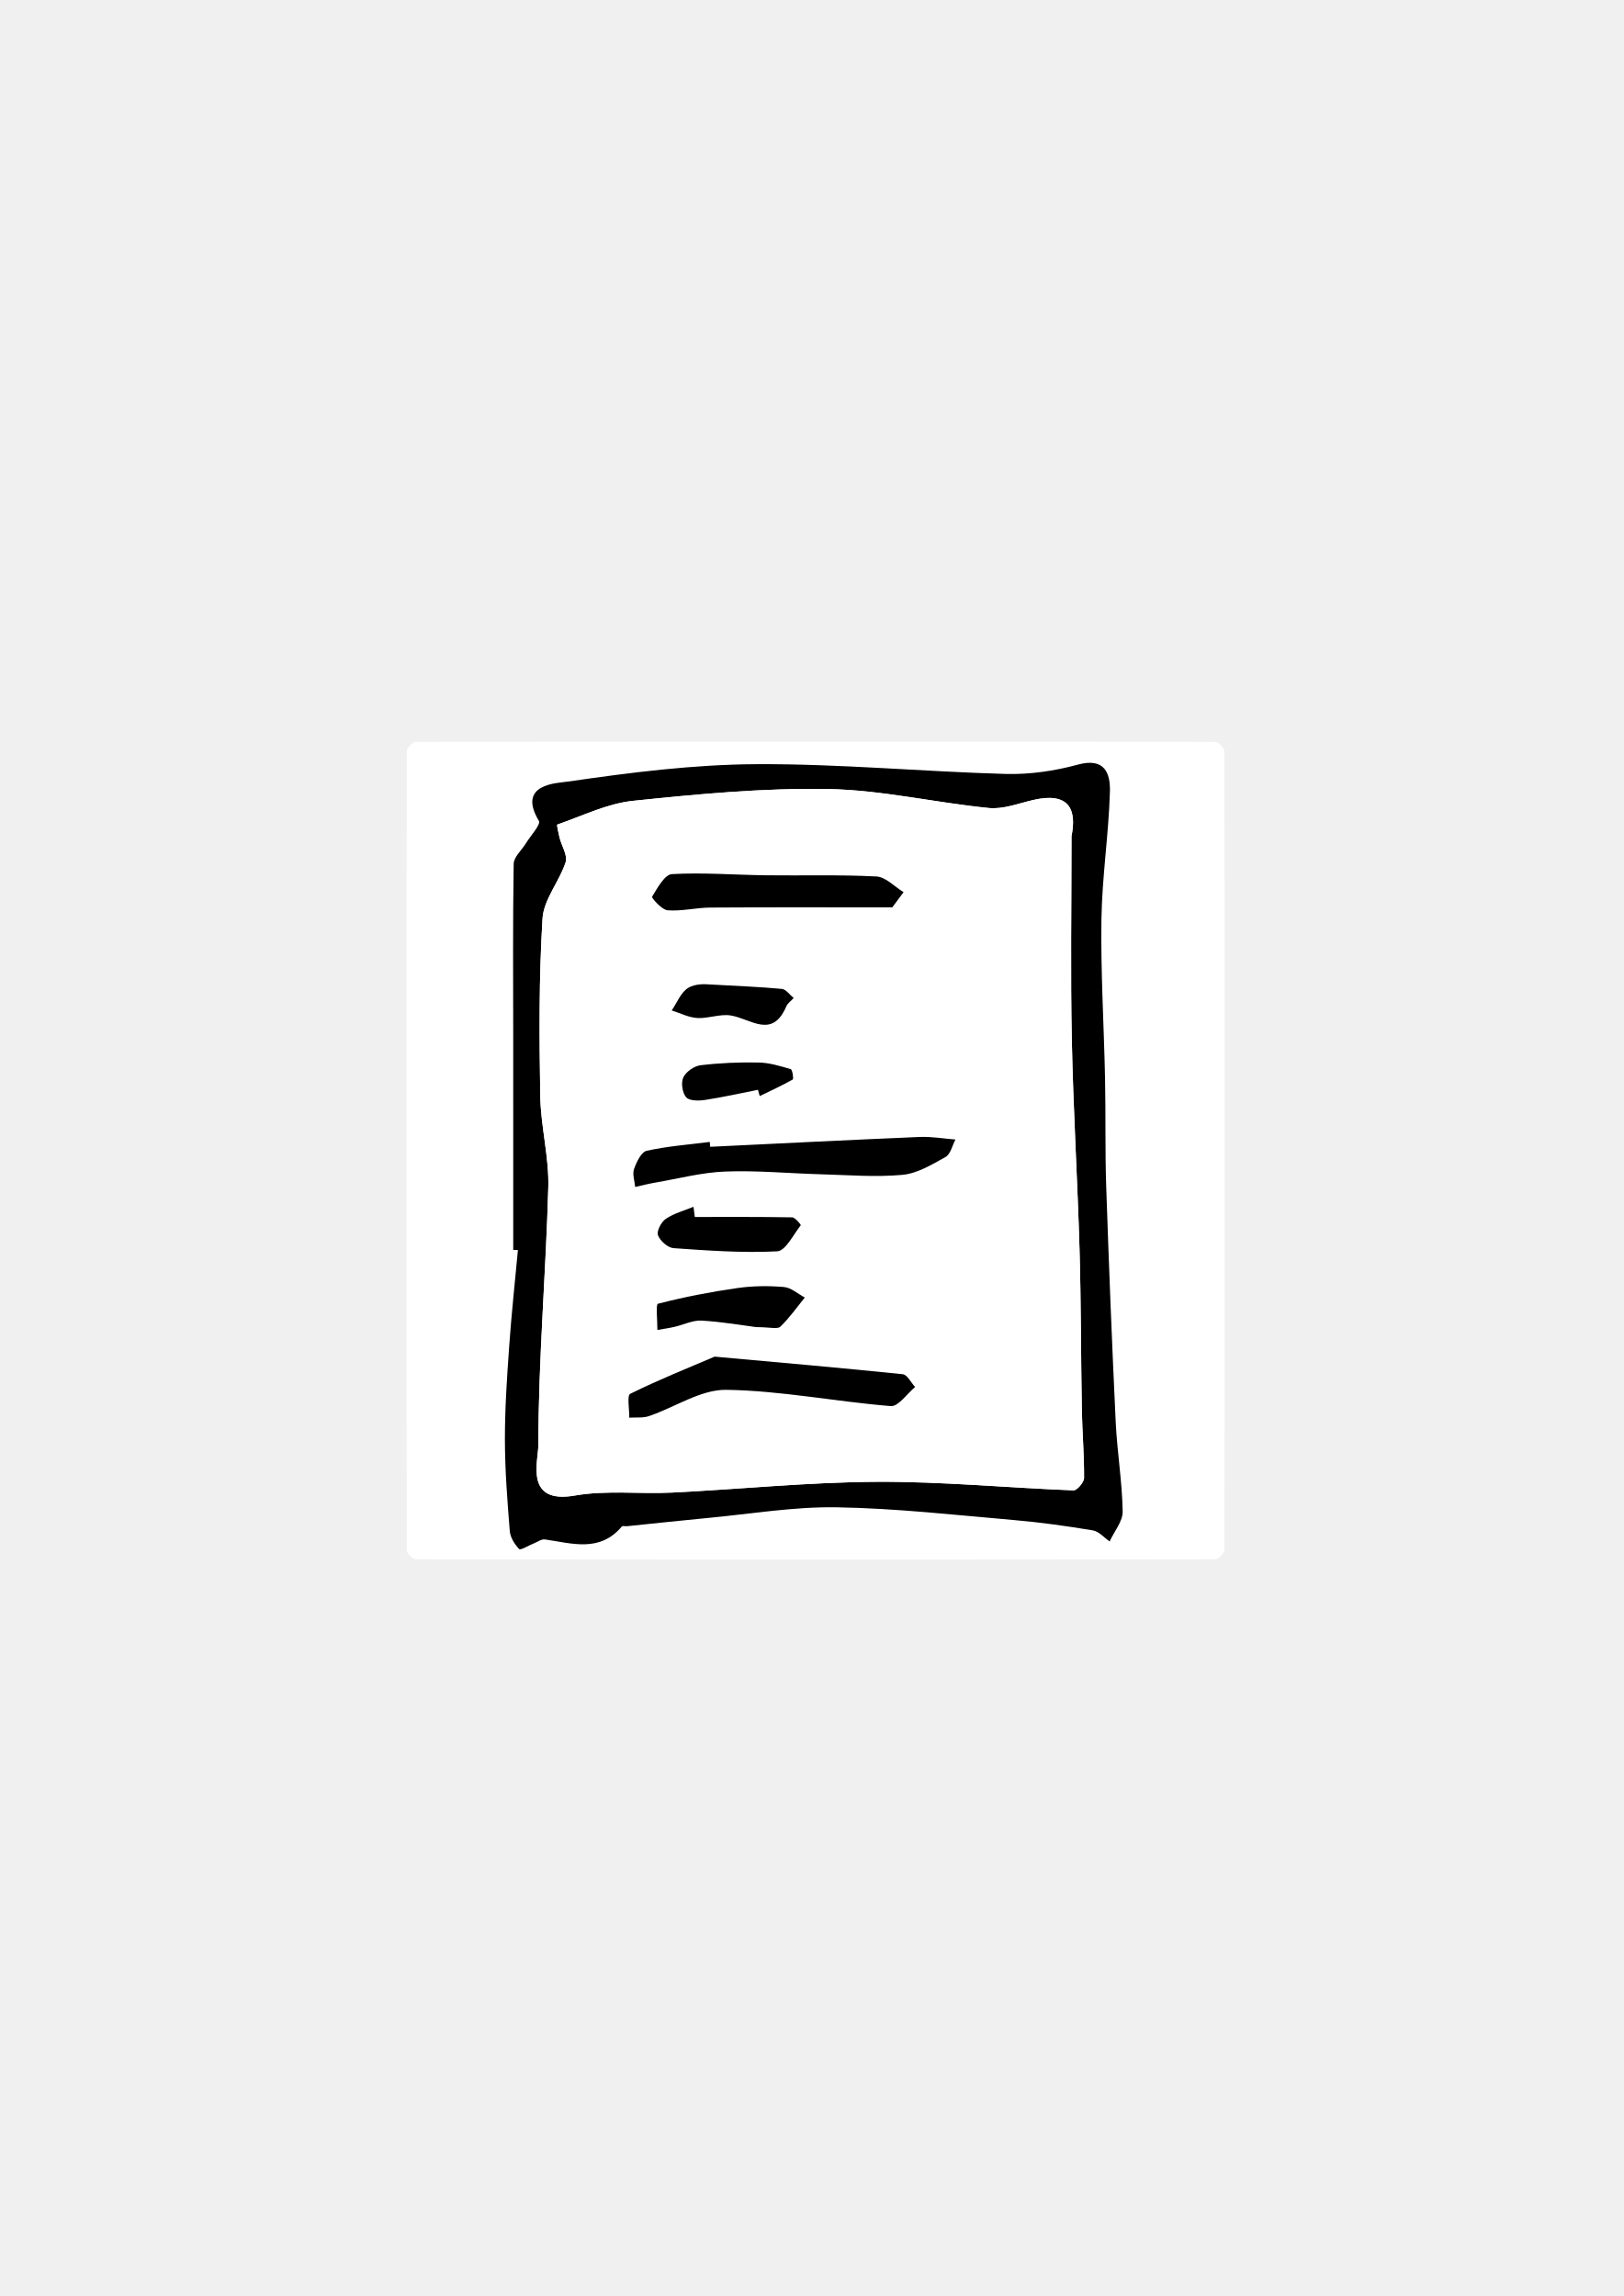
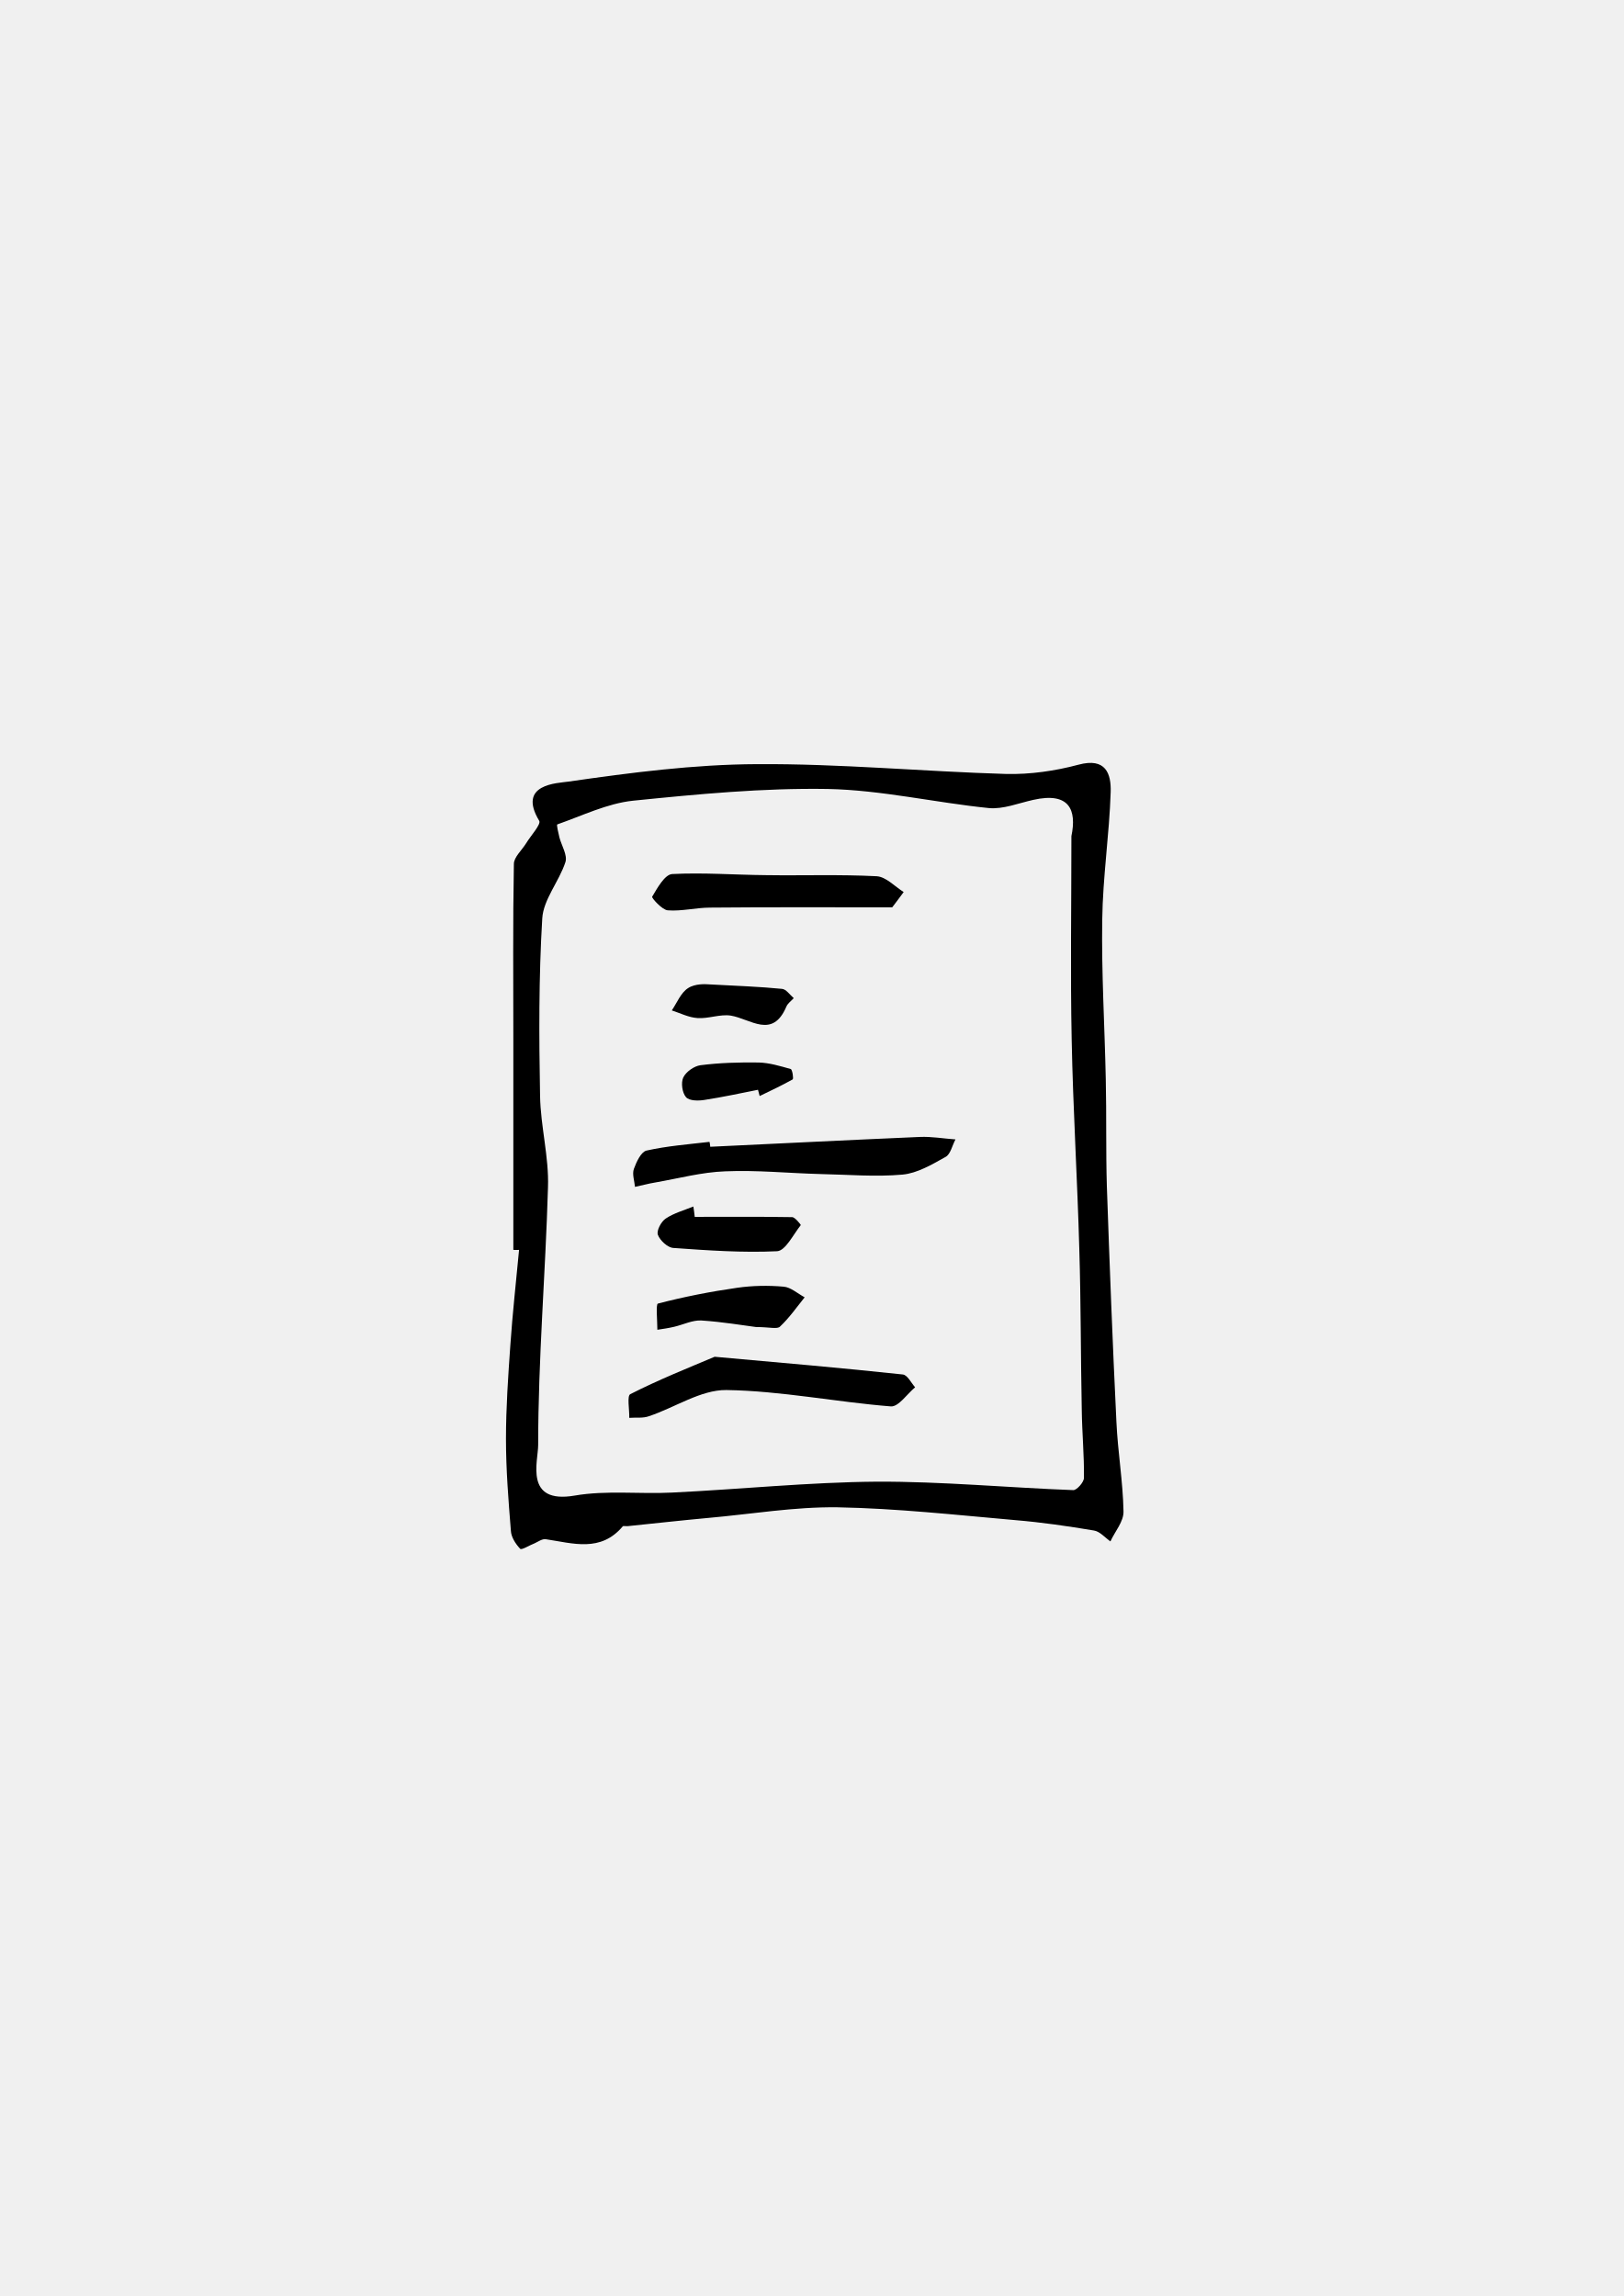
- <svg xmlns="http://www.w3.org/2000/svg" version="1.1" id="Layer_1" x="0px" y="0px" viewBox="0 0 595.28 841.89" style="enable-background:new 0 0 595.28 841.89;" xml:space="preserve">
-   <style type="text/css">
- 	.st0{fill:#FFFFFF;}
- </style>
+ <svg xmlns="http://www.w3.org/2000/svg" version="1.1" id="Layer_1" x="0px" y="0px" viewBox="0 0 595.3 841.9" style="enable-background:new 0 0 595.3 841.9;" xml:space="preserve">
  <g>
    <g>
-       <path class="st0" d="M449,421.89c0,48.83,0.02,97.67-0.15,146.5c0,1.17-2.19,3.35-3.35,3.36c-97.67,0.16-195.33,0.16-293,0    c-1.17,0-3.35-2.19-3.36-3.36c-0.16-97.67-0.16-195.33,0-293c0-1.17,2.19-3.35,3.35-3.36c97.67-0.16,195.33-0.16,293,0    c1.17,0,3.35,2.18,3.35,3.36C449.02,324.22,449,373.06,449,421.89z M188.16,458.32c0.57,0.02,1.13,0.03,1.7,0.05    c-1.08,11.67-2.35,23.32-3.18,35c-0.81,11.43-1.6,22.89-1.59,34.34c0.01,11.22,0.88,22.46,1.78,33.66    c0.19,2.35,1.78,4.88,3.45,6.63c0.51,0.53,3.47-1.31,5.31-2.05c1.38-0.55,2.86-1.67,4.14-1.48c9.92,1.43,20.08,4.88,28.16-4.73    c0.29-0.34,1.28-0.05,1.94-0.12c9.81-1,19.61-2.09,29.42-3c15.79-1.48,31.62-4.18,47.39-3.93c21.75,0.35,43.47,2.82,65.17,4.69    c9.65,0.83,19.26,2.19,28.82,3.78c2.2,0.37,4.09,2.64,6.12,4.04c1.69-3.68,4.85-7.38,4.78-11.03c-0.2-10.95-2.04-21.85-2.56-32.81    c-1.37-28.76-2.51-57.53-3.48-86.31c-0.44-13.13-0.15-26.28-0.42-39.42c-0.4-19.48-1.62-38.96-1.33-58.43    c0.23-15.63,2.65-31.23,3.11-46.87c0.19-6.63-1.78-12.69-11.78-9.95c-8.51,2.33-17.64,3.65-26.45,3.41    c-30.47-0.85-60.92-3.74-91.37-3.58c-23.06,0.12-46.2,3.05-69.07,6.38c-3.99,0.58-18.85,0.75-10.67,14.41    c0.79,1.32-3.04,5.42-4.75,8.21c-1.55,2.53-4.45,5.02-4.49,7.57c-0.35,21.54-0.17,43.09-0.17,64.64    C188.16,407.05,188.16,432.69,188.16,458.32z" />
-       <path d="M188.16,458.32c0-25.63,0.01-51.26,0-76.9c-0.01-21.55-0.18-43.1,0.17-64.64c0.04-2.55,2.94-5.04,4.49-7.57    c1.71-2.79,5.54-6.89,4.75-8.21c-8.18-13.65,6.68-13.82,10.67-14.41c22.86-3.33,46-6.26,69.07-6.38    c30.45-0.16,60.9,2.73,91.37,3.58c8.8,0.24,17.94-1.08,26.45-3.41c10-2.74,11.97,3.32,11.78,9.95    c-0.46,15.64-2.88,31.23-3.11,46.87c-0.28,19.47,0.93,38.95,1.33,58.43c0.27,13.14-0.02,26.29,0.42,39.42    c0.97,28.78,2.11,57.55,3.48,86.31c0.52,10.95,2.36,21.86,2.56,32.81c0.07,3.65-3.09,7.35-4.78,11.03    c-2.03-1.4-3.92-3.67-6.12-4.04c-9.55-1.59-19.17-2.95-28.82-3.78c-21.71-1.87-43.43-4.34-65.17-4.69    c-15.77-0.25-31.6,2.45-47.39,3.93c-9.81,0.92-19.61,2-29.42,3c-0.66,0.07-1.66-0.22-1.94,0.12c-8.08,9.61-18.24,6.16-28.16,4.73    c-1.28-0.19-2.77,0.94-4.14,1.48c-1.85,0.73-4.81,2.57-5.31,2.05c-1.68-1.75-3.27-4.28-3.45-6.63    c-0.89-11.2-1.77-22.44-1.78-33.66c-0.01-11.45,0.78-22.91,1.59-34.34c0.83-11.68,2.1-23.33,3.18-35    C189.29,458.35,188.72,458.33,188.16,458.32z M392.83,306.6c1.95-9.57-0.7-16.33-13.96-13.29c-5.4,1.24-11.02,3.48-16.31,2.96    c-19.72-1.95-39.32-6.62-59.02-6.96c-23.78-0.42-47.69,1.86-71.4,4.32c-9.49,0.98-18.62,5.53-27.82,8.71    c-0.26,0.09,0.42,3.18,0.83,4.82c0.76,3.04,3.04,6.5,2.23,8.98c-2.3,7.1-8.05,13.66-8.48,20.67c-1.32,21.63-1.19,43.38-0.83,65.07    c0.19,11.18,3.26,22.36,2.95,33.48c-0.88,31.52-3.61,63.02-3.65,94.53c-0.01,5.86-5.17,21.73,13.37,18.48    c11.59-2.03,23.76-0.5,35.65-1.09c25.02-1.23,50.02-3.81,75.04-3.95c24.03-0.13,48.07,2.21,72.13,3.14    c1.3,0.05,3.86-2.94,3.88-4.54c0.07-8.3-0.66-16.6-0.81-24.9c-0.35-19.6-0.28-39.21-0.85-58.81c-0.74-25.66-2.31-51.31-2.83-76.97    C392.44,356.92,392.83,332.54,392.83,306.6z" />
-       <path class="st0" d="M392.83,306.6c0,25.94-0.39,50.32,0.11,74.67c0.52,25.67,2.09,51.31,2.83,76.97    c0.57,19.59,0.49,39.21,0.85,58.81c0.15,8.3,0.88,16.6,0.81,24.9c-0.01,1.59-2.58,4.59-3.88,4.54    c-24.05-0.93-48.09-3.27-72.13-3.14c-25.02,0.13-50.02,2.71-75.04,3.95c-11.89,0.59-24.06-0.94-35.65,1.09    c-18.54,3.24-13.38-12.62-13.37-18.48c0.04-31.51,2.77-63,3.65-94.53c0.31-11.12-2.77-22.31-2.95-33.48    c-0.36-21.69-0.49-43.44,0.83-65.07c0.43-7.01,6.18-13.57,8.48-20.67c0.81-2.49-1.47-5.94-2.23-8.98    c-0.41-1.65-1.09-4.73-0.83-4.82c9.2-3.18,18.33-7.73,27.82-8.71c23.71-2.46,47.62-4.74,71.4-4.32c19.7,0.35,39.3,5.01,59.02,6.96    c5.29,0.52,10.9-1.72,16.31-2.96C392.13,290.27,394.78,297.03,392.83,306.6z M260.37,420.51c-0.05-0.6-0.11-1.2-0.16-1.79    c-7.72,0.99-15.54,1.57-23.11,3.25c-1.99,0.44-3.76,4.12-4.64,6.66c-0.67,1.92,0.22,4.38,0.41,6.6c2.45-0.54,4.89-1.17,7.36-1.6    c8.54-1.46,17.06-3.72,25.66-4.06c11.59-0.45,23.24,0.68,34.87,1c10.03,0.27,20.13,1.13,30.06,0.22    c5.46-0.5,10.83-3.77,15.82-6.54c1.83-1.02,2.46-4.21,3.64-6.41c-4.36-0.34-8.75-1.12-13.09-0.94    C311.58,417.98,285.97,419.28,260.37,420.51z M261.99,497.45c-9.69,4.14-20.52,8.47-30.93,13.62c-1.25,0.62-0.3,5.72-0.36,8.74    c2.43-0.16,5.03,0.18,7.25-0.58c9.52-3.24,18.97-9.78,28.36-9.63c20.11,0.32,40.14,4.34,60.27,5.97c2.76,0.22,5.93-4.54,8.91-7    c-1.51-1.62-2.88-4.51-4.54-4.68C308.73,501.6,286.46,499.67,261.99,497.45z M327.11,332.72c0.77-1.04,2.46-3.3,4.14-5.57    c-3.3-2.01-6.53-5.57-9.93-5.75c-13.5-0.71-27.06-0.27-40.59-0.44c-11.47-0.14-22.97-1.08-34.39-0.43    c-2.67,0.15-5.33,5.09-7.28,8.27c-0.26,0.43,3.58,4.82,5.7,4.99c5.14,0.4,10.39-0.97,15.6-1    C281.78,332.64,303.21,332.72,327.11,332.72z M277.24,486.62c5,0,7.79,0.84,8.83-0.15c3.34-3.2,6.04-7.08,8.98-10.7    c-2.55-1.35-5.02-3.63-7.67-3.85c-5.63-0.48-11.43-0.42-17.02,0.38c-9.81,1.4-19.57,3.29-29.15,5.76c-0.84,0.22-0.17,6.26-0.2,9.6    c2.09-0.37,4.19-0.65,6.25-1.13c3.34-0.76,6.7-2.5,9.96-2.3C264.9,484.68,272.54,486.02,277.24,486.62z M254.72,446.24    c-0.16-1.24-0.32-2.49-0.48-3.73c-3.42,1.41-7.13,2.39-10.13,4.41c-1.68,1.13-3.45,4.48-2.89,5.99c0.76,2.07,3.6,4.6,5.7,4.75    c12.65,0.89,25.38,1.82,38,1.17c3.09-0.16,5.92-6.13,8.67-9.59c0.08-0.1-2.04-2.84-3.16-2.86    C278.53,446.16,266.62,446.24,254.72,446.24z M258.96,360.91c-0.06,0.01-4.03-0.33-6.71,1.37c-2.66,1.68-4.04,5.41-5.98,8.23    c3.12,0.98,6.21,2.59,9.38,2.78c4.05,0.23,8.3-1.56,12.22-0.94c7.31,1.16,15.23,8.76,20.38-3.29c0.51-1.2,1.8-2.07,2.72-3.09    c-1.44-1.17-2.8-3.21-4.33-3.35C278.57,361.84,270.46,361.56,258.96,360.91z M277.89,399.6c0.21,0.77,0.42,1.54,0.63,2.32    c4.07-1.98,8.19-3.86,12.11-6.09c0.39-0.22-0.13-3.61-0.74-3.79c-3.84-1.13-7.82-2.35-11.77-2.43    c-7.11-0.14-14.27,0.16-21.32,1.01c-2.33,0.28-5.31,2.39-6.29,4.47c-0.91,1.93-0.36,5.63,1.04,7.25c1.16,1.34,4.58,1.34,6.86,1    C264.94,402.35,271.4,400.88,277.89,399.6z" />
-       <path d="M260.37,420.51c25.61-1.23,51.21-2.53,76.82-3.61c4.34-0.18,8.72,0.6,13.09,0.94c-1.18,2.2-1.8,5.39-3.64,6.41    c-4.99,2.77-10.36,6.04-15.82,6.54c-9.93,0.91-20.03,0.05-30.06-0.22c-11.63-0.32-23.28-1.45-34.87-1    c-8.59,0.33-17.11,2.59-25.66,4.06c-2.47,0.42-4.91,1.06-7.36,1.6c-0.2-2.22-1.09-4.69-0.41-6.6c0.89-2.54,2.65-6.21,4.64-6.66    c7.57-1.68,15.38-2.26,23.11-3.25C260.26,419.31,260.31,419.91,260.37,420.51z" />
-       <path d="M261.99,497.45c24.47,2.22,46.74,4.15,68.96,6.45c1.66,0.17,3.03,3.05,4.54,4.68c-2.98,2.46-6.15,7.22-8.91,7    c-20.13-1.63-40.16-5.66-60.27-5.97c-9.39-0.15-18.84,6.39-28.36,9.63c-2.23,0.76-4.83,0.42-7.25,0.58    c0.07-3.02-0.89-8.12,0.36-8.74C241.47,505.92,252.3,501.59,261.99,497.45z" />
-       <path d="M327.11,332.72c-23.9,0-45.32-0.08-66.74,0.06c-5.21,0.04-10.46,1.4-15.6,1c-2.13-0.16-5.97-4.56-5.7-4.99    c1.95-3.18,4.61-8.12,7.28-8.27c11.42-0.64,22.92,0.29,34.39,0.43c13.53,0.17,27.09-0.27,40.59,0.44c3.4,0.18,6.62,3.74,9.93,5.75    C329.56,329.42,327.87,331.69,327.11,332.72z" />
-       <path d="M277.24,486.62c-4.7-0.6-12.33-1.94-20.02-2.39c-3.26-0.19-6.62,1.54-9.96,2.3c-2.06,0.47-4.17,0.76-6.25,1.13    c0.03-3.34-0.63-9.39,0.2-9.6c9.58-2.47,19.34-4.36,29.15-5.76c5.59-0.8,11.39-0.86,17.02-0.38c2.65,0.22,5.12,2.5,7.67,3.85    c-2.94,3.62-5.64,7.49-8.98,10.7C285.03,487.46,282.24,486.62,277.24,486.62z" />
-       <path d="M254.72,446.24c11.9,0,23.81-0.08,35.71,0.14c1.12,0.02,3.24,2.76,3.16,2.86c-2.75,3.46-5.58,9.43-8.67,9.59    c-12.62,0.65-25.35-0.28-38-1.17c-2.1-0.15-4.94-2.68-5.7-4.75c-0.55-1.51,1.22-4.86,2.89-5.99c3-2.03,6.71-3,10.13-4.41    C254.4,443.76,254.56,445,254.72,446.24z" />
-       <path d="M258.96,360.91c11.5,0.65,19.61,0.94,27.68,1.7c1.54,0.15,2.89,2.19,4.33,3.35c-0.93,1.02-2.21,1.89-2.72,3.09    c-5.15,12.05-13.07,4.45-20.38,3.29c-3.92-0.62-8.17,1.17-12.22,0.94c-3.17-0.18-6.26-1.8-9.38-2.78    c1.94-2.83,3.31-6.55,5.98-8.23C254.93,360.58,258.9,360.92,258.96,360.91z" />
-       <path d="M277.89,399.6c-6.49,1.28-12.95,2.74-19.48,3.73c-2.28,0.35-5.71,0.35-6.86-1c-1.4-1.63-1.95-5.32-1.04-7.25    c0.98-2.08,3.97-4.19,6.29-4.47c7.05-0.85,14.22-1.15,21.32-1.01c3.95,0.08,7.93,1.3,11.77,2.43c0.61,0.18,1.13,3.57,0.74,3.79    c-3.92,2.23-8.05,4.11-12.11,6.09C278.31,401.15,278.1,400.38,277.89,399.6z" />
+       <path d="M188.2,458.3c0-25.6,0-51.3,0-76.9c0-21.5-0.2-43.1,0.2-64.6c0-2.5,2.9-5,4.5-7.6c1.7-2.8,5.5-6.9,4.8-8.2    c-8.2-13.6,6.7-13.8,10.7-14.4c22.9-3.3,46-6.3,69.1-6.4c30.5-0.2,60.9,2.7,91.4,3.6c8.8,0.2,17.9-1.1,26.5-3.4    c10-2.7,12,3.3,11.8,10c-0.5,15.6-2.9,31.2-3.1,46.9c-0.3,19.5,0.9,39,1.3,58.4c0.3,13.1,0,26.3,0.4,39.4    c1,28.8,2.1,57.5,3.5,86.3c0.5,11,2.4,21.9,2.6,32.8c0.1,3.7-3.1,7.3-4.8,11c-2-1.4-3.9-3.7-6.1-4c-9.5-1.6-19.2-3-28.8-3.8    c-21.7-1.9-43.4-4.3-65.2-4.7c-15.8-0.2-31.6,2.5-47.4,3.9c-9.8,0.9-19.6,2-29.4,3c-0.7,0.1-1.7-0.2-1.9,0.1    c-8.1,9.6-18.2,6.2-28.2,4.7c-1.3-0.2-2.8,0.9-4.1,1.5c-1.9,0.7-4.8,2.6-5.3,2c-1.7-1.8-3.3-4.3-3.4-6.6    c-0.9-11.2-1.8-22.4-1.8-33.7c0-11.5,0.8-22.9,1.6-34.3c0.8-11.7,2.1-23.3,3.2-35C189.3,458.4,188.7,458.3,188.2,458.3z     M392.8,306.6c2-9.6-0.7-16.3-14-13.3c-5.4,1.2-11,3.5-16.3,3c-19.7-2-39.3-6.6-59-7c-23.8-0.4-47.7,1.9-71.4,4.3    c-9.5,1-18.6,5.5-27.8,8.7c-0.3,0.1,0.4,3.2,0.8,4.8c0.8,3,3,6.5,2.2,9c-2.3,7.1-8.1,13.7-8.5,20.7c-1.3,21.6-1.2,43.4-0.8,65.1    c0.2,11.2,3.3,22.4,2.9,33.5c-0.9,31.5-3.6,63-3.6,94.5c0,5.9-5.2,21.7,13.4,18.5c11.6-2,23.8-0.5,35.7-1.1c25-1.2,50-3.8,75-4    c24-0.1,48.1,2.2,72.1,3.1c1.3,0,3.9-2.9,3.9-4.5c0.1-8.3-0.7-16.6-0.8-24.9c-0.4-19.6-0.3-39.2-0.9-58.8    c-0.7-25.7-2.3-51.3-2.8-77C392.4,356.9,392.8,332.5,392.8,306.6z" />
+       <path d="M260.4,420.5c25.6-1.2,51.2-2.5,76.8-3.6c4.3-0.2,8.7,0.6,13.1,0.9c-1.2,2.2-1.8,5.4-3.6,6.4c-5,2.8-10.4,6-15.8,6.5    c-9.9,0.9-20,0-30.1-0.2c-11.6-0.3-23.3-1.5-34.9-1c-8.6,0.3-17.1,2.6-25.7,4.1c-2.5,0.4-4.9,1.1-7.4,1.6    c-0.2-2.2-1.1-4.7-0.4-6.6c0.9-2.5,2.6-6.2,4.6-6.7c7.6-1.7,15.4-2.3,23.1-3.2C260.3,419.3,260.3,419.9,260.4,420.5z" />
+       <path d="M262,497.5c24.5,2.2,46.7,4.1,69,6.5c1.7,0.2,3,3,4.5,4.7c-3,2.5-6.1,7.2-8.9,7c-20.1-1.6-40.2-5.7-60.3-6    c-9.4-0.1-18.8,6.4-28.4,9.6c-2.2,0.8-4.8,0.4-7.2,0.6c0.1-3-0.9-8.1,0.4-8.7C241.5,505.9,252.3,501.6,262,497.5z" />
+       <path d="M327.1,332.7c-23.9,0-45.3-0.1-66.7,0.1c-5.2,0-10.5,1.4-15.6,1c-2.1-0.2-6-4.6-5.7-5c1.9-3.2,4.6-8.1,7.3-8.3    c11.4-0.6,22.9,0.3,34.4,0.4c13.5,0.2,27.1-0.3,40.6,0.4c3.4,0.2,6.6,3.7,9.9,5.8C329.6,329.4,327.9,331.7,327.1,332.7z" />
+       <path d="M277.2,486.6c-4.7-0.6-12.3-1.9-20-2.4c-3.3-0.2-6.6,1.5-10,2.3c-2.1,0.5-4.2,0.8-6.2,1.1c0-3.3-0.6-9.4,0.2-9.6    c9.6-2.5,19.3-4.4,29.1-5.8c5.6-0.8,11.4-0.9,17-0.4c2.6,0.2,5.1,2.5,7.7,3.9c-2.9,3.6-5.6,7.5-9,10.7    C285,487.5,282.2,486.6,277.2,486.6z" />
+       <path d="M254.7,446.2c11.9,0,23.8-0.1,35.7,0.1c1.1,0,3.2,2.8,3.2,2.9c-2.8,3.5-5.6,9.4-8.7,9.6c-12.6,0.6-25.4-0.3-38-1.2    c-2.1-0.1-4.9-2.7-5.7-4.8c-0.6-1.5,1.2-4.9,2.9-6c3-2,6.7-3,10.1-4.4C254.4,443.8,254.6,445,254.7,446.2z" />
+       <path d="M259,360.9c11.5,0.6,19.6,0.9,27.7,1.7c1.5,0.1,2.9,2.2,4.3,3.4c-0.9,1-2.2,1.9-2.7,3.1c-5.1,12-13.1,4.5-20.4,3.3    c-3.9-0.6-8.2,1.2-12.2,0.9c-3.2-0.2-6.3-1.8-9.4-2.8c1.9-2.8,3.3-6.5,6-8.2C254.9,360.6,258.9,360.9,259,360.9z" />
+       <path d="M277.9,399.6c-6.5,1.3-13,2.7-19.5,3.7c-2.3,0.4-5.7,0.4-6.9-1c-1.4-1.6-1.9-5.3-1-7.2c1-2.1,4-4.2,6.3-4.5    c7-0.9,14.2-1.1,21.3-1c4,0.1,7.9,1.3,11.8,2.4c0.6,0.2,1.1,3.6,0.7,3.8c-3.9,2.2-8,4.1-12.1,6.1    C278.3,401.1,278.1,400.4,277.9,399.6z" />
    </g>
  </g>
</svg>
